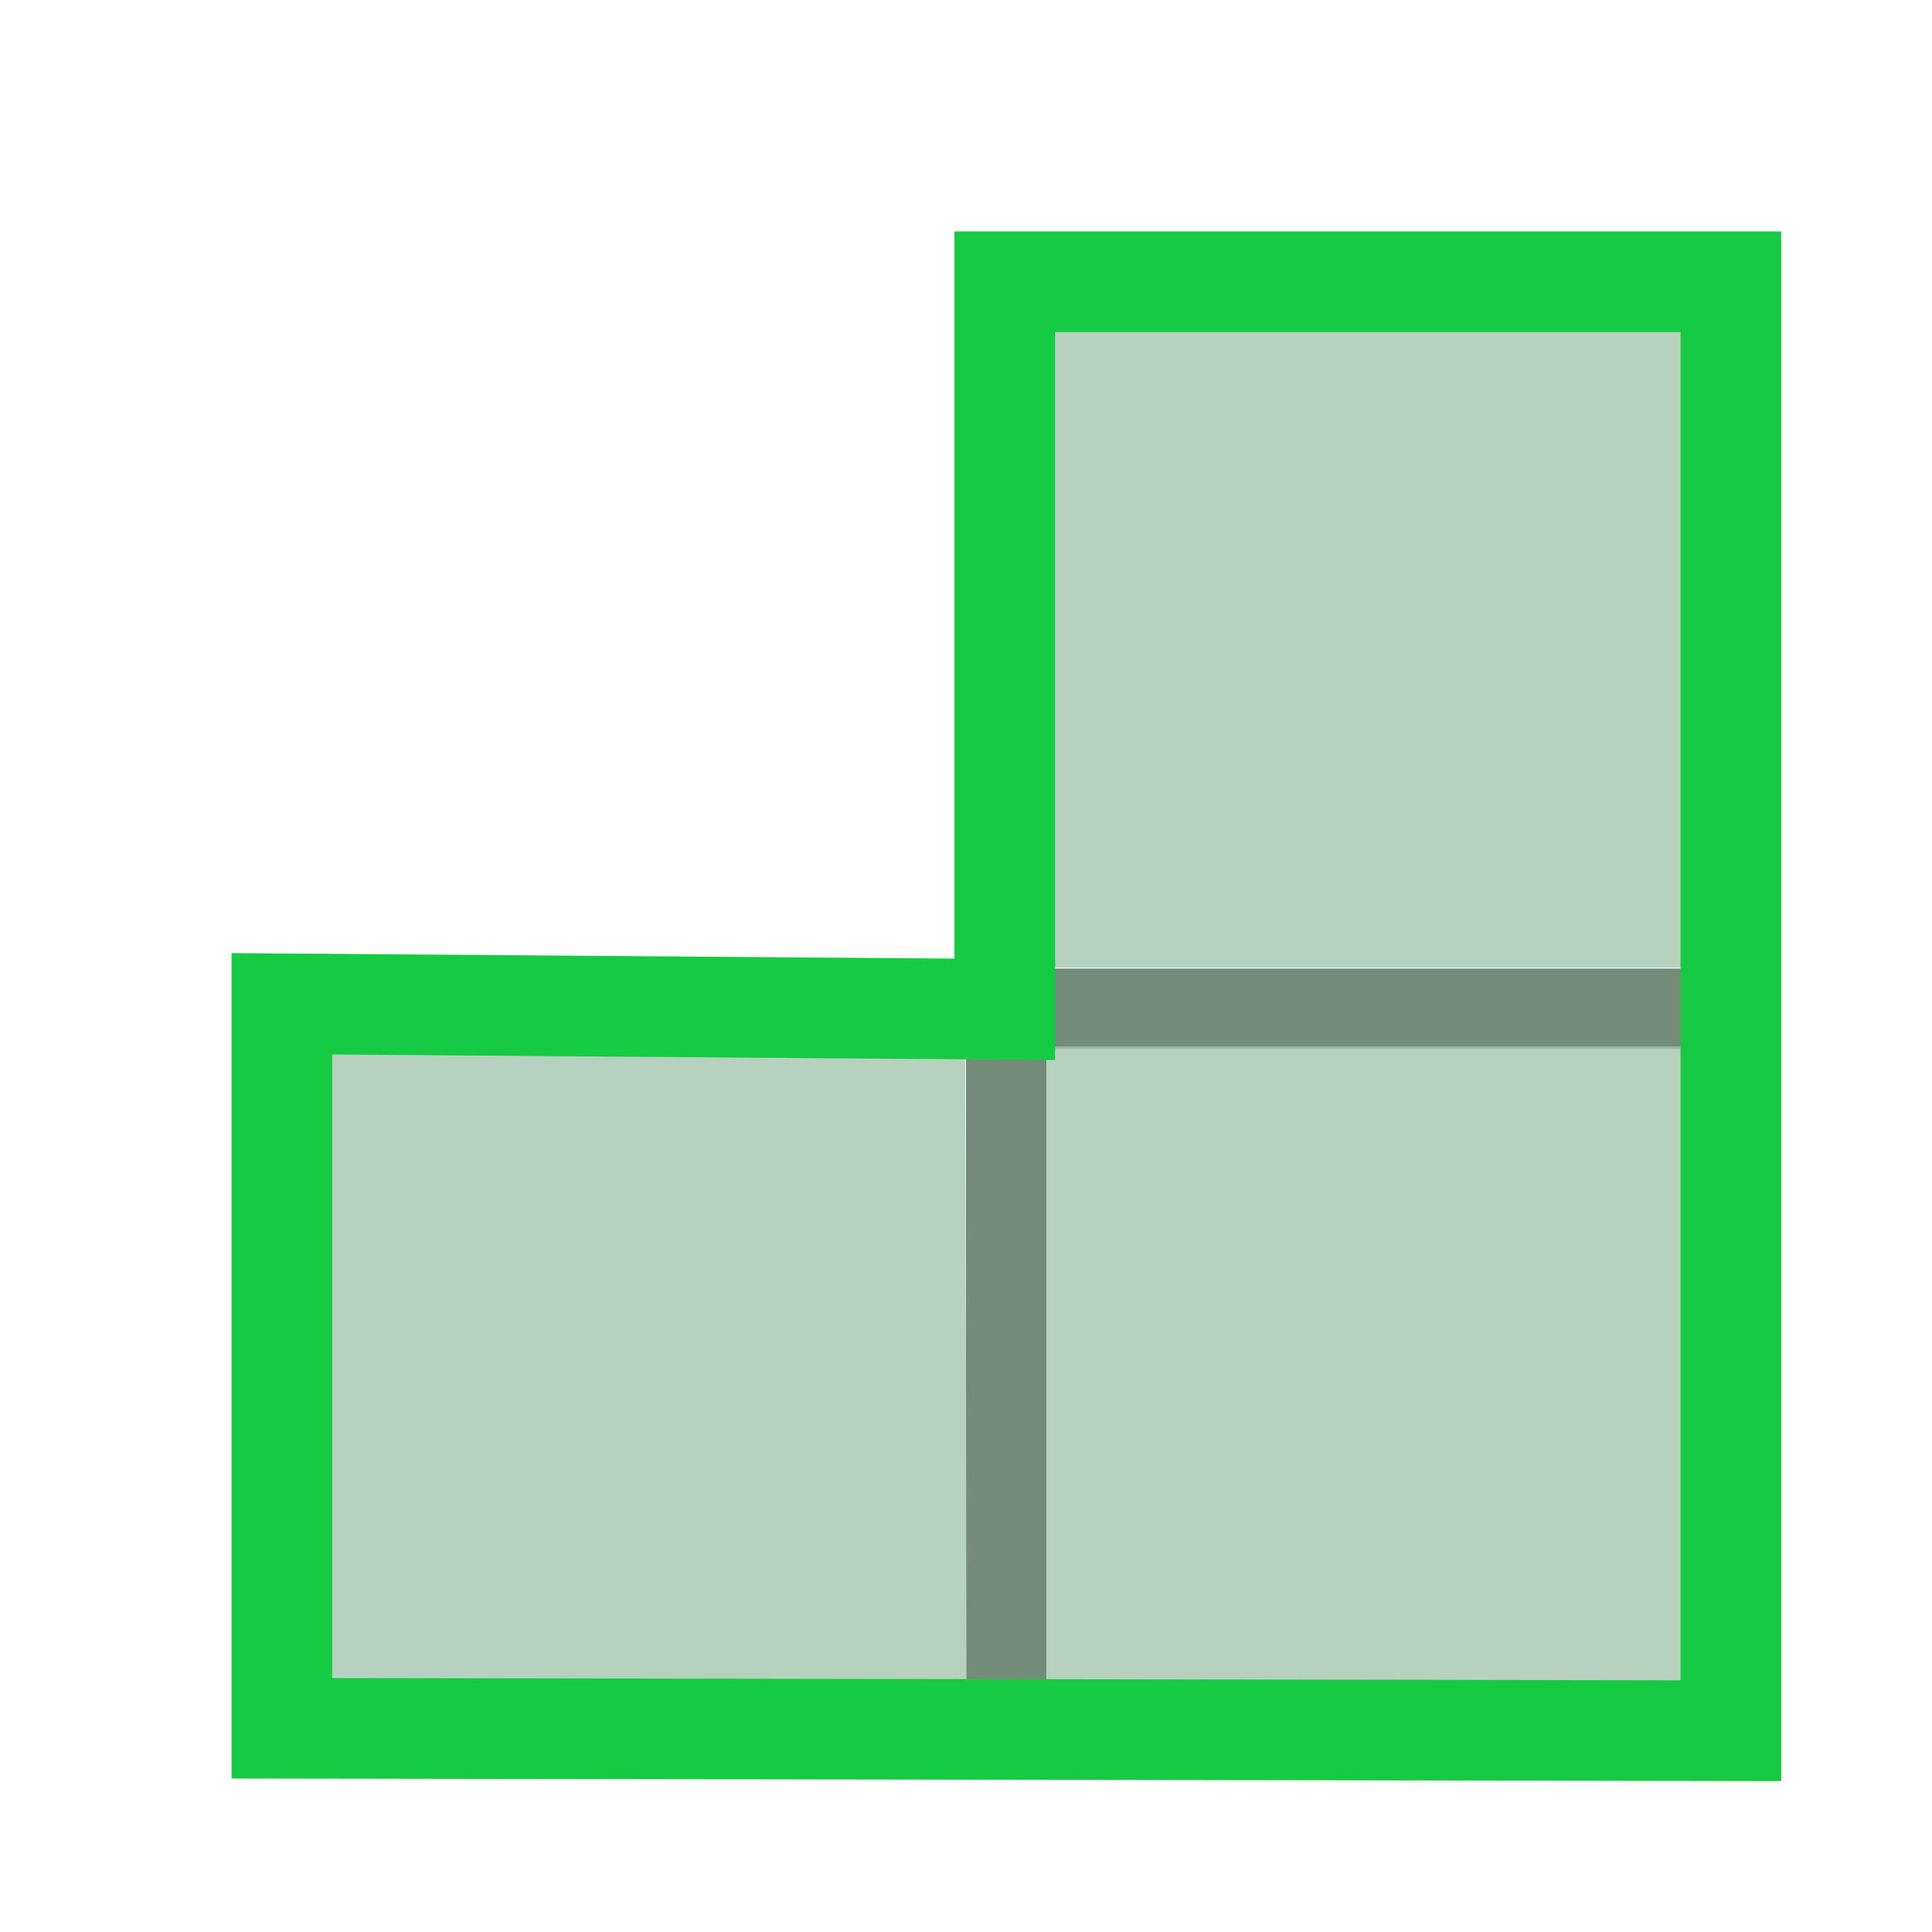
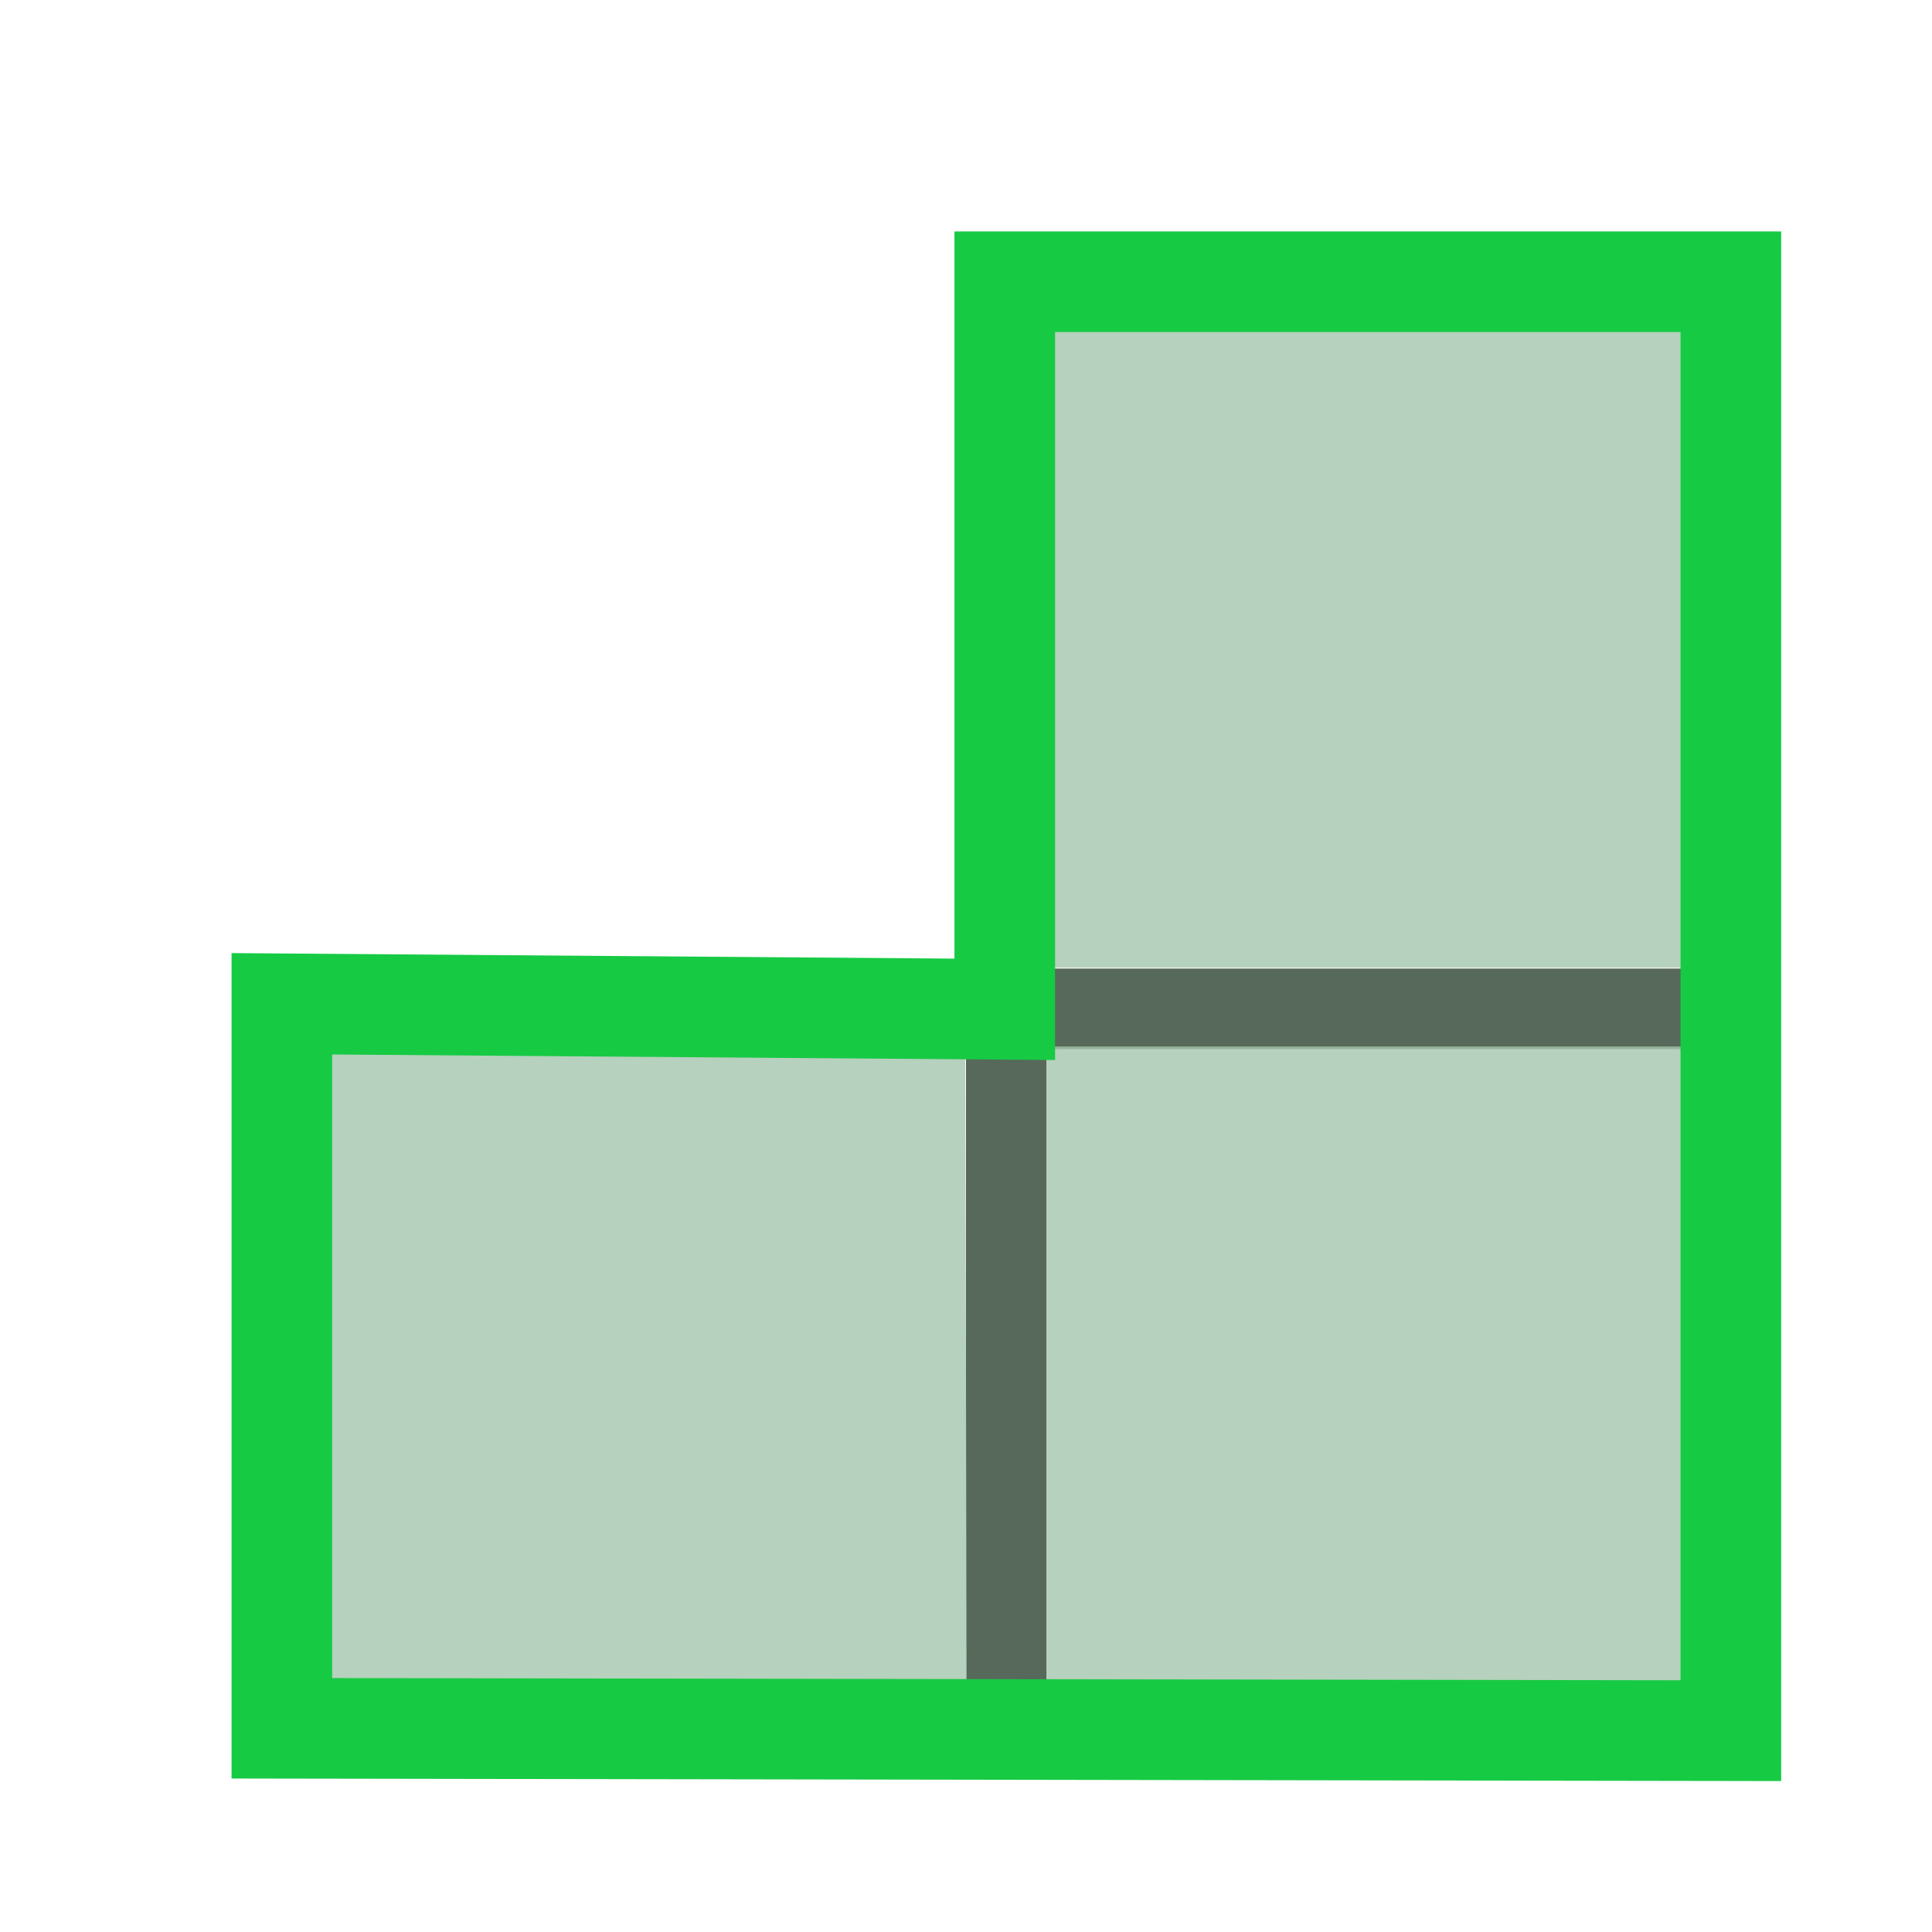
<svg xmlns="http://www.w3.org/2000/svg" width="48" height="48" viewBox="0 0 48 48" version="1.1" id="svg1" xml:space="preserve">
  <defs id="defs1">
    <filter style="color-interpolation-filters:sRGB;" id="filter3" x="-0.252" y="-0.249" width="1.503" height="1.498">
      <feGaussianBlur stdDeviation="0.91 0.9" result="fbSourceGraphic" id="feGaussianBlur3" />
      <feColorMatrix result="fbSourceGraphicAlpha" in="fbSourceGraphic" values="0 0 0 -1 0 0 0 0 -1 0 0 0 0 -1 0 0 0 0 1 0" id="feColorMatrix3" />
      <feGaussianBlur id="feGaussianBlur4" stdDeviation="0.91 0.9" result="blur" in="fbSourceGraphic" />
    </filter>
    <filter style="color-interpolation-filters:sRGB;" id="filter5" x="-0.064" y="-0.064" width="1.128" height="1.127">
      <feGaussianBlur stdDeviation="0.91 0.9" result="blur" id="feGaussianBlur5" />
    </filter>
    <filter style="color-interpolation-filters:sRGB;" id="filter8" x="-0.693" y="-0.693" width="2.386" height="2.386">
      <feGaussianBlur stdDeviation="5" result="fbSourceGraphic" id="feGaussianBlur7" />
      <feGaussianBlur stdDeviation="0.01" in="SourceGraphic" result="result1" id="feGaussianBlur8" />
      <feComposite in2="result1" operator="arithmetic" in="fbSourceGraphic" k2="0.5" k3="0.5" result="result2" id="feComposite8" />
      <feBlend in2="fbSourceGraphic" mode="normal" result="result3" id="feBlend8" />
    </filter>
    <filter style="color-interpolation-filters:sRGB" id="filter8-0" x="-0.693" y="-0.693" width="2.386" height="2.386">
      <feGaussianBlur stdDeviation="5" result="fbSourceGraphic" id="feGaussianBlur7-4" />
      <feGaussianBlur stdDeviation="0.01" in="SourceGraphic" result="result1" id="feGaussianBlur8-6" />
      <feComposite in2="result1" operator="arithmetic" in="fbSourceGraphic" k2="0.5" k3="0.5" result="result2" id="feComposite8-4" k1="0" k4="0" />
      <feBlend in2="fbSourceGraphic" mode="normal" result="result3" id="feBlend8-6" />
    </filter>
    <filter style="color-interpolation-filters:sRGB" id="filter8-0-4" x="-0.693" y="-0.693" width="2.386" height="2.386">
      <feGaussianBlur stdDeviation="5" result="fbSourceGraphic" id="feGaussianBlur7-4-2" />
      <feGaussianBlur stdDeviation="0.01" in="SourceGraphic" result="result1" id="feGaussianBlur8-6-1" />
      <feComposite in2="result1" operator="arithmetic" in="fbSourceGraphic" k2="0.5" k3="0.5" result="result2" id="feComposite8-4-9" k1="0" k4="0" />
      <feBlend in2="fbSourceGraphic" mode="normal" result="result3" id="feBlend8-6-2" />
    </filter>
    <filter style="color-interpolation-filters:sRGB" id="filter8-0-4-7" x="-0.693" y="-0.693" width="2.386" height="2.386">
      <feGaussianBlur stdDeviation="5" result="fbSourceGraphic" id="feGaussianBlur7-4-2-5" />
      <feGaussianBlur stdDeviation="0.01" in="SourceGraphic" result="result1" id="feGaussianBlur8-6-1-3" />
      <feComposite in2="result1" operator="arithmetic" in="fbSourceGraphic" k2="0.5" k3="0.5" result="result2" id="feComposite8-4-9-9" k1="0" k4="0" />
      <feBlend in2="fbSourceGraphic" mode="normal" result="result3" id="feBlend8-6-2-0" />
    </filter>
  </defs>
  <g id="layer1">
    <path style="fill:none;fill-opacity:1;stroke:none;stroke-width:2;stroke-linecap:butt;stroke-linejoin:miter;stroke-dasharray:none;stroke-opacity:1" d="M 42,42 V 6 H 23.1 V 23.848 H 6 L 6.021,42 Z" id="path1" />
-     <path style="fill:none;stroke:#738c79;stroke-width:2;stroke-linecap:butt;stroke-linejoin:miter;stroke-dasharray:none;stroke-opacity:1" d="M 42,25.063 H 25 V 42" id="path2" />
+     <path style="fill:none;stroke:#56695b;stroke-width:2;stroke-linecap:butt;stroke-linejoin:miter;stroke-dasharray:none;stroke-opacity:1" d="M 42,25.063 H 25 V 42" id="path2" />
    <path style="display:inline;fill:#a4c5ac;fill-opacity:0.8;stroke:none;stroke-width:2;stroke-linecap:butt;stroke-linejoin:miter;stroke-dasharray:none;stroke-opacity:1" d="m 25.994,8.04 v 16 0 H 42.006 V 8.04 Z" id="path3-9-1-8-95" />
    <path style="display:inline;fill:#a4c5ac;fill-opacity:0.8;stroke:none;stroke-width:2;stroke-linecap:butt;stroke-linejoin:miter;stroke-dasharray:none;stroke-opacity:1" d="m 26,26 v 16 0 H 42 V 26 Z" id="path8" />
    <path style="display:inline;fill:#a4c5ac;fill-opacity:0.8;stroke:none;stroke-width:2;stroke-linecap:butt;stroke-linejoin:miter;stroke-dasharray:none;stroke-opacity:1" d="m 8.019,25.947 v 16 0 H 24.019 l -0.039,-15.894 z" id="path9" />
    <path style="display:inline;fill:none;fill-opacity:0.602;stroke:#17ca44;stroke-width:2;stroke-linecap:butt;stroke-linejoin:miter;stroke-dasharray:none;stroke-opacity:1" d="M 7.003,42.939 43.003,42.998 V 7 H 24.963 l -3e-6,18.076 -17.96,-0.137 z" id="path3" />
    <path style="display:inline;fill:none;fill-opacity:0.602;stroke:#17ca44;stroke-width:2.5;stroke-linecap:butt;stroke-linejoin:miter;stroke-dasharray:none;stroke-opacity:1" d="M 7.003,42.939 43.003,42.998 V 7 H 24.963 l -3e-6,18.076 -17.96,-0.137 z" id="path4" />
  </g>
</svg>
